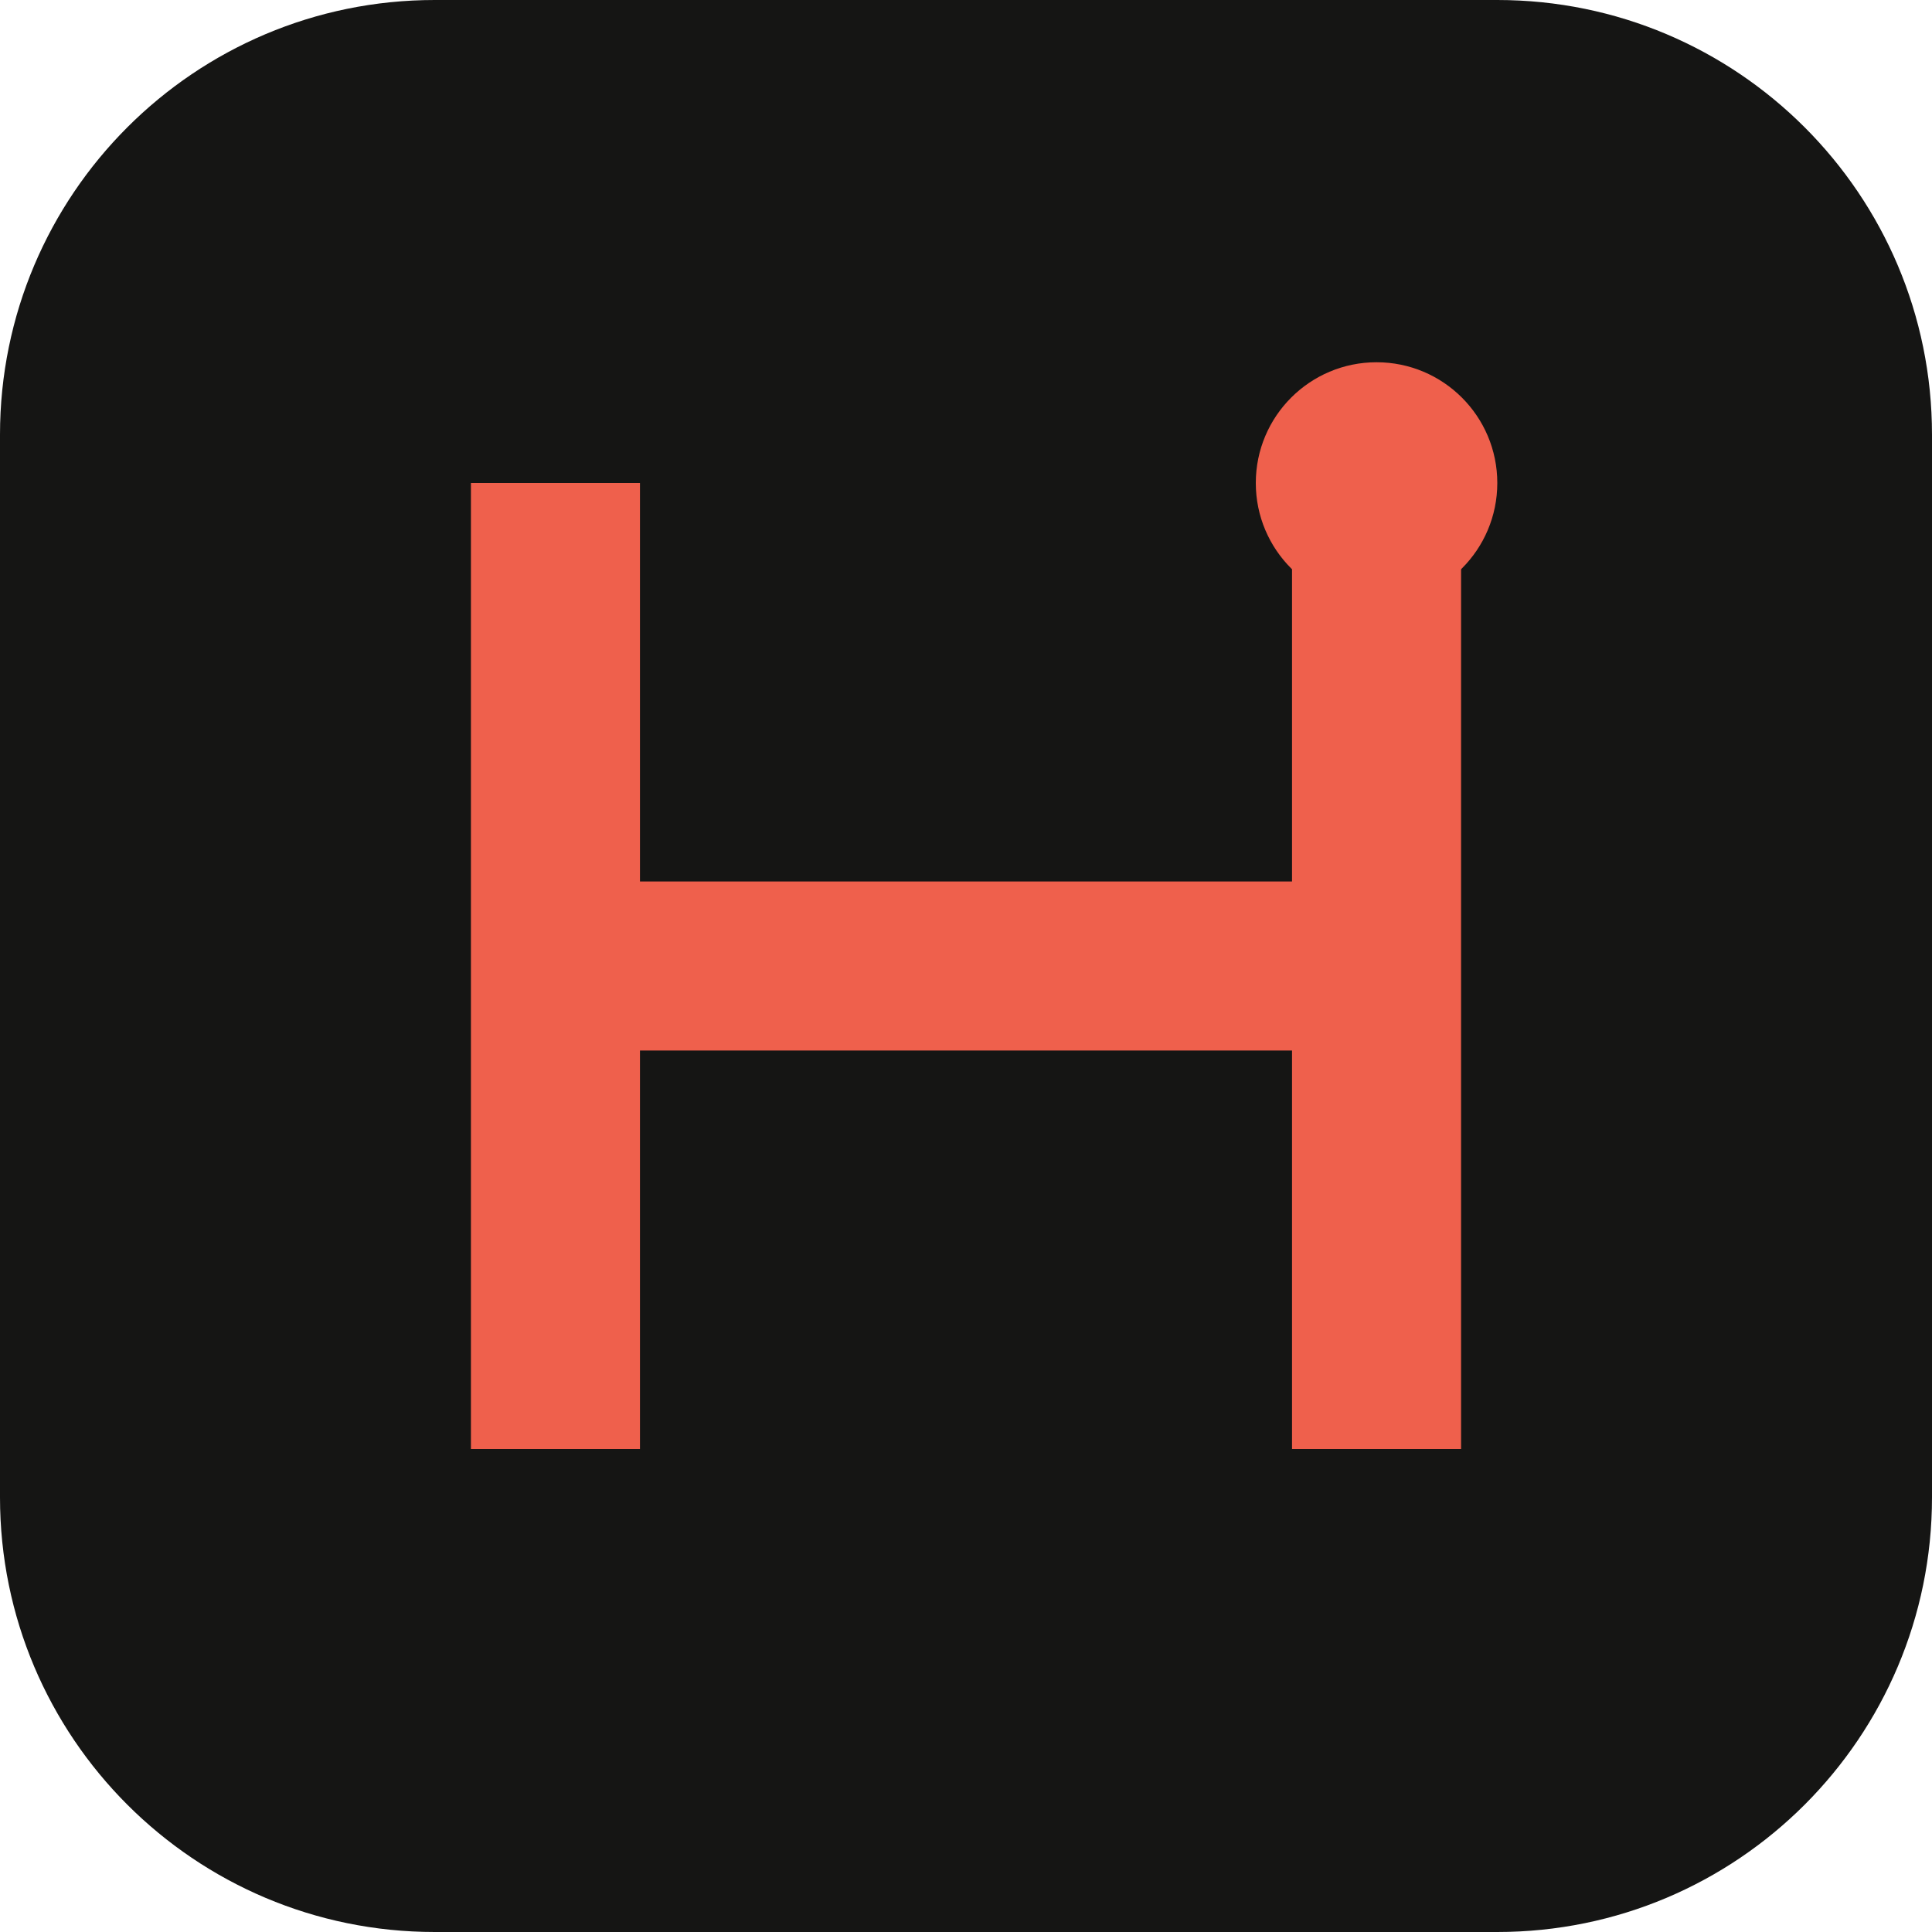
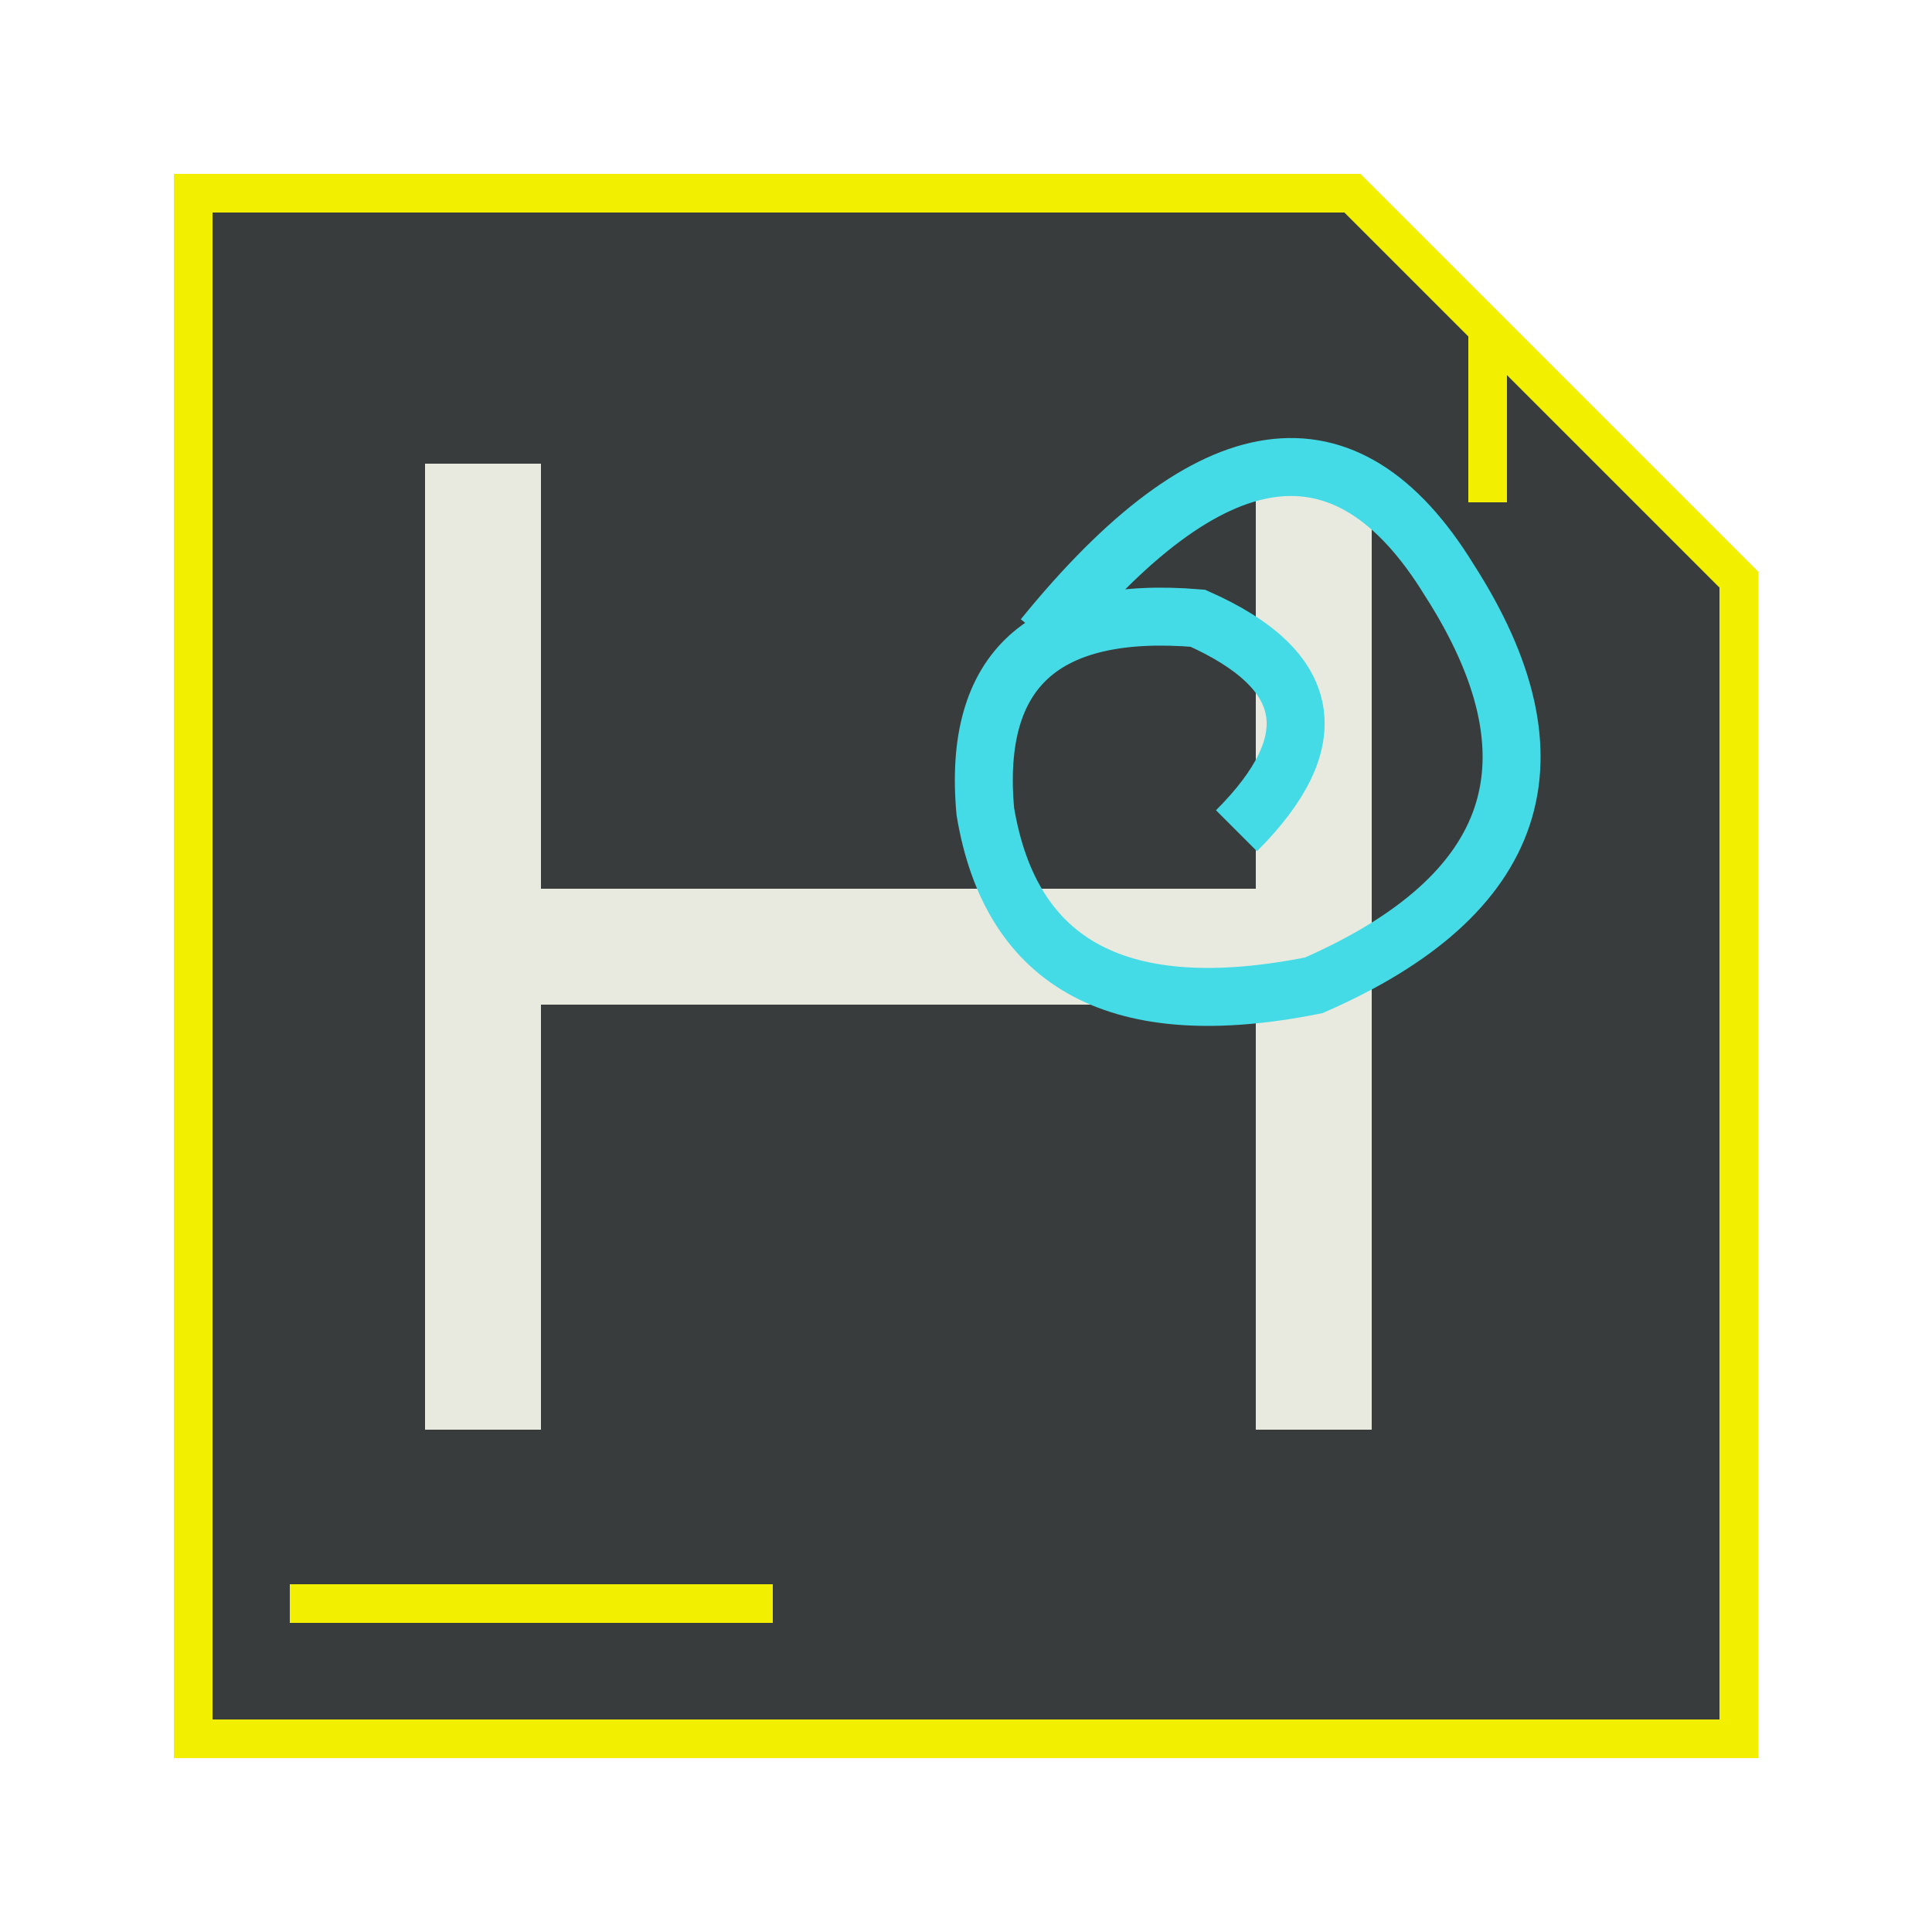
- <svg xmlns="http://www.w3.org/2000/svg" viewBox="0 0 80 80">
-   <rect width="80" height="80" rx="18" fill="#151514" />
-   <path d="M23 20v40m34-40v40M23 40h34" stroke="#ef604c" stroke-width="7" />
-   <circle cx="57" cy="20" r="5" fill="#ef604c" />
+ <svg xmlns="http://www.w3.org/2000/svg" viewBox="0 0 100 100">
+   <path d="M10 10h60l20 20v60H10Z" fill="#080c0d" fill-opacity=".8" stroke="#f3ef00" stroke-width="2" />
+   <path d="M25 24v50m43-50v50M25 49h43" fill="none" stroke="#e8e9df" stroke-width="6" />
+   <path d="M54 33q13-16 21-3q9 14-7 21q-15 3-17-9q-1-11 11-10q9 4 2 11" fill="none" stroke="#45dbe6" stroke-width="3" />
+   <path d="M15 83h25m37-66v9" stroke="#f3ef00" stroke-width="2" />
</svg>
